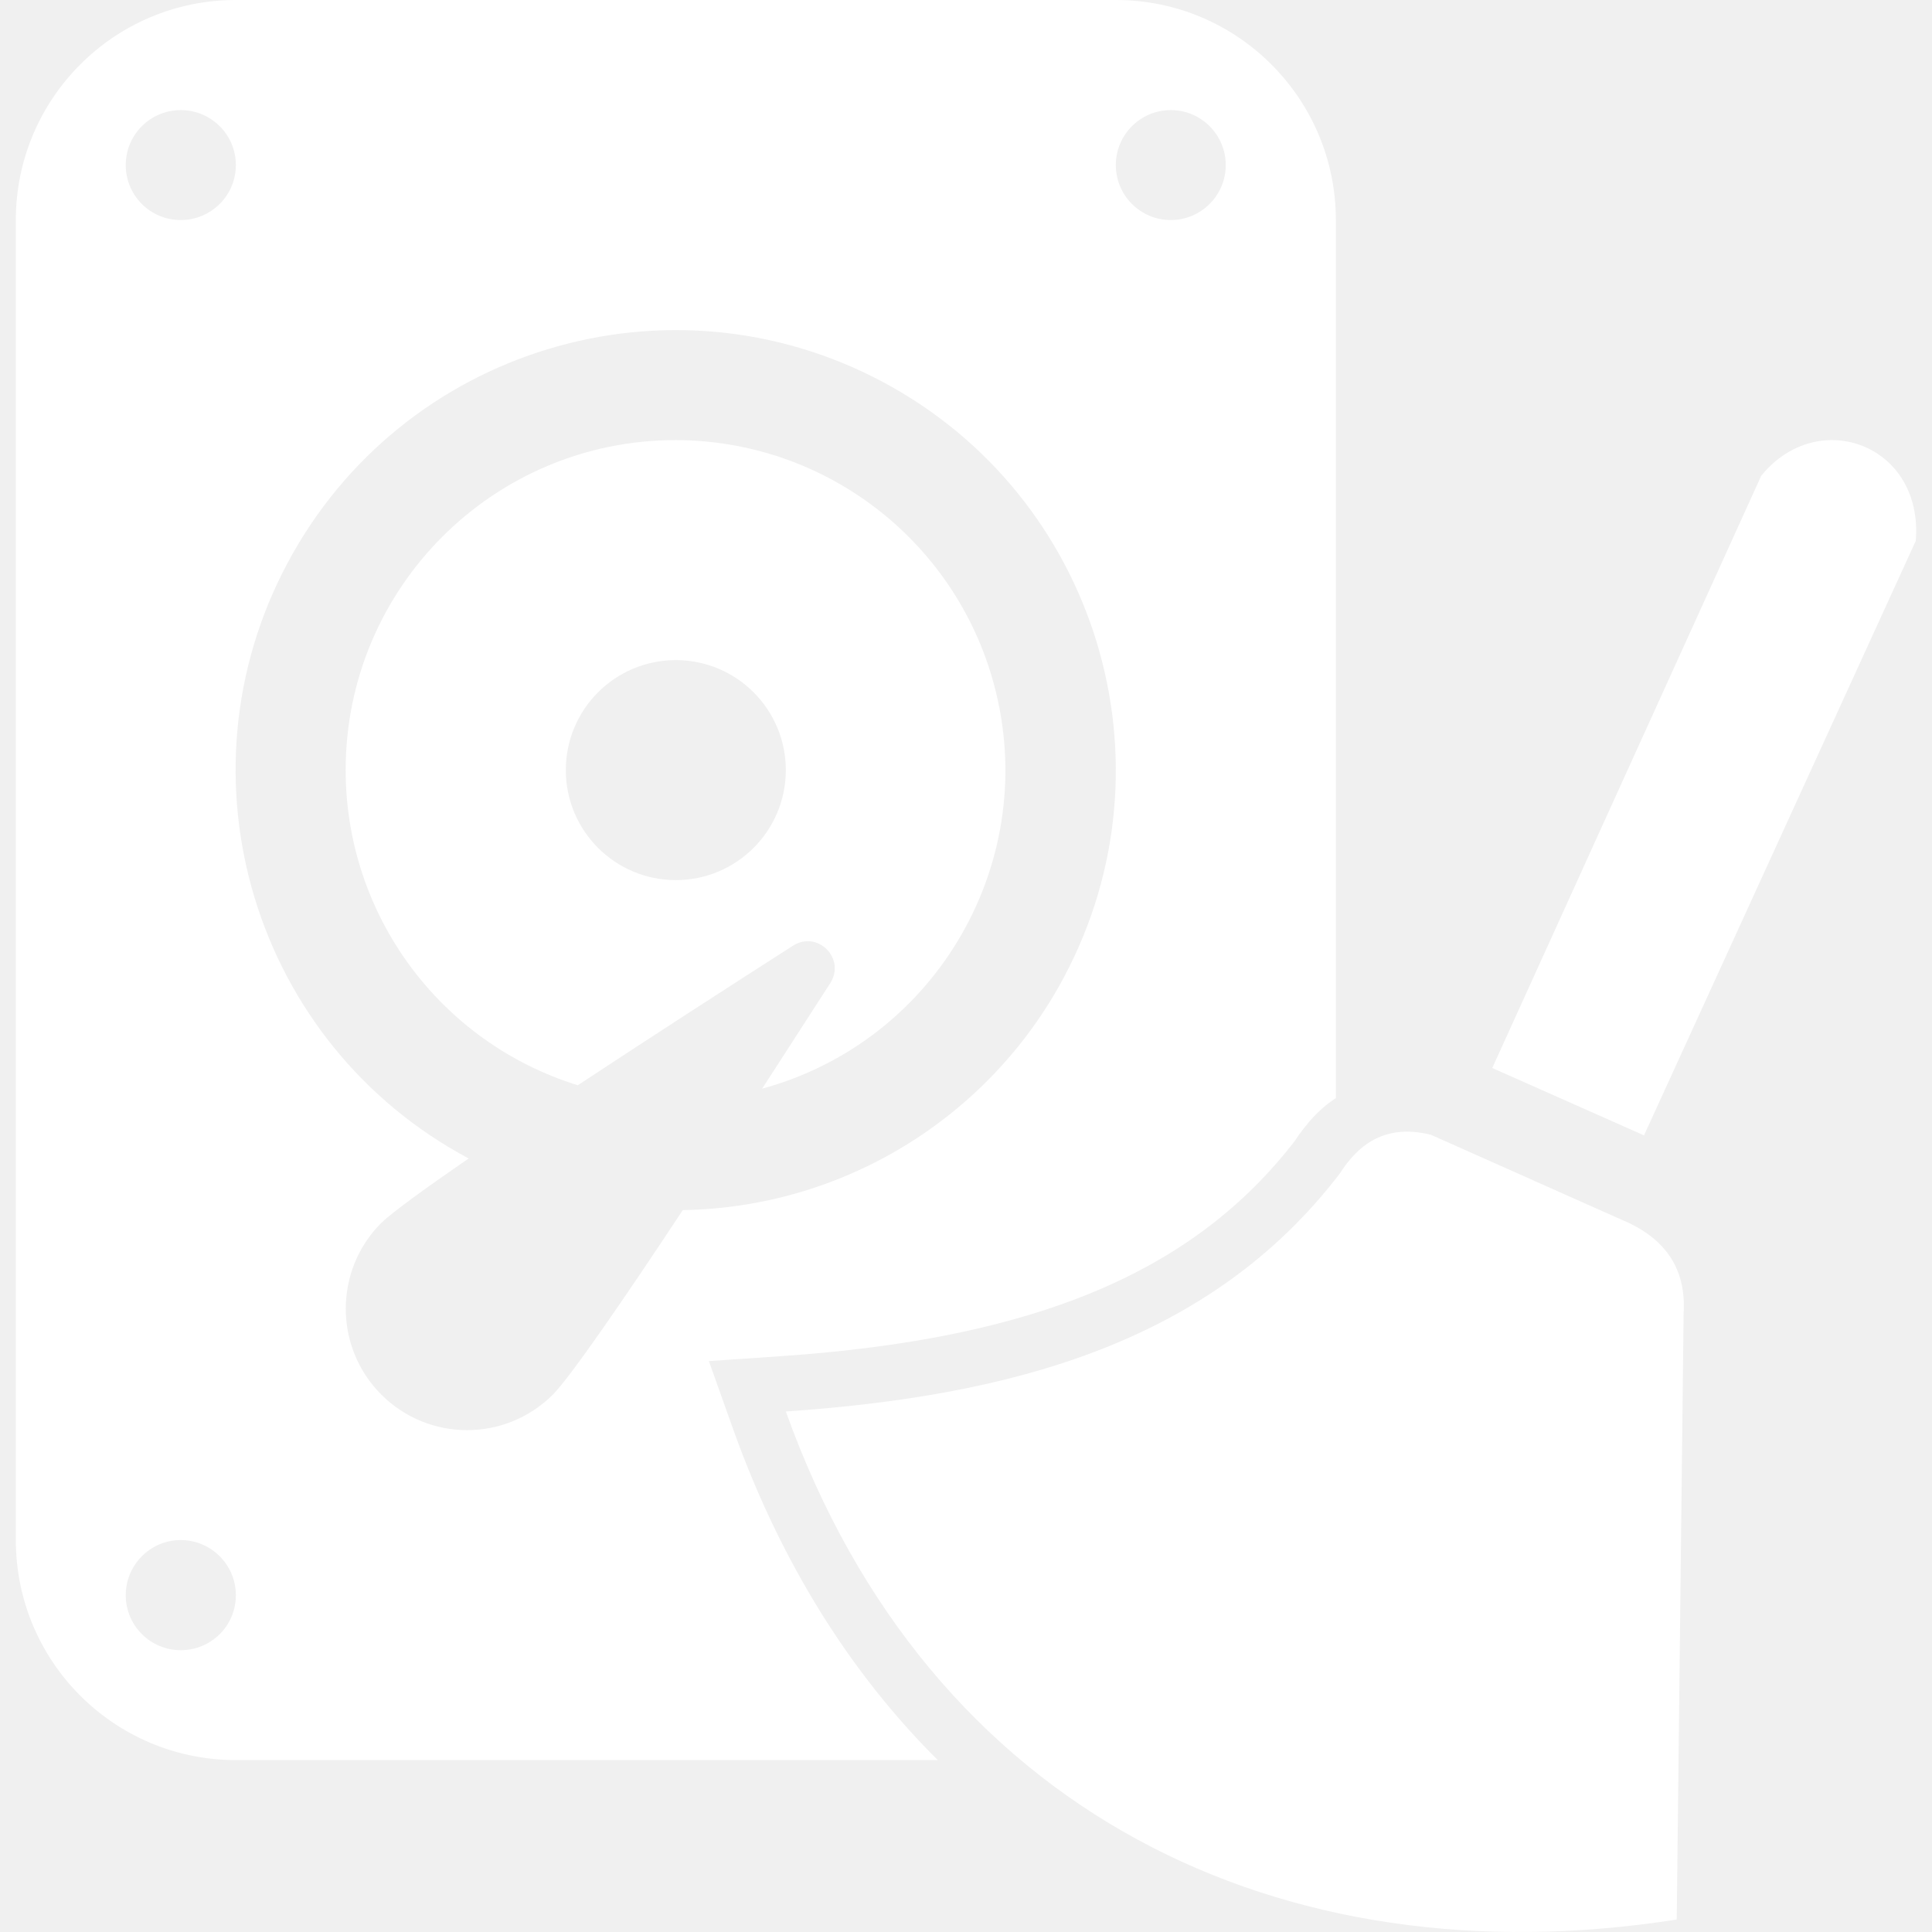
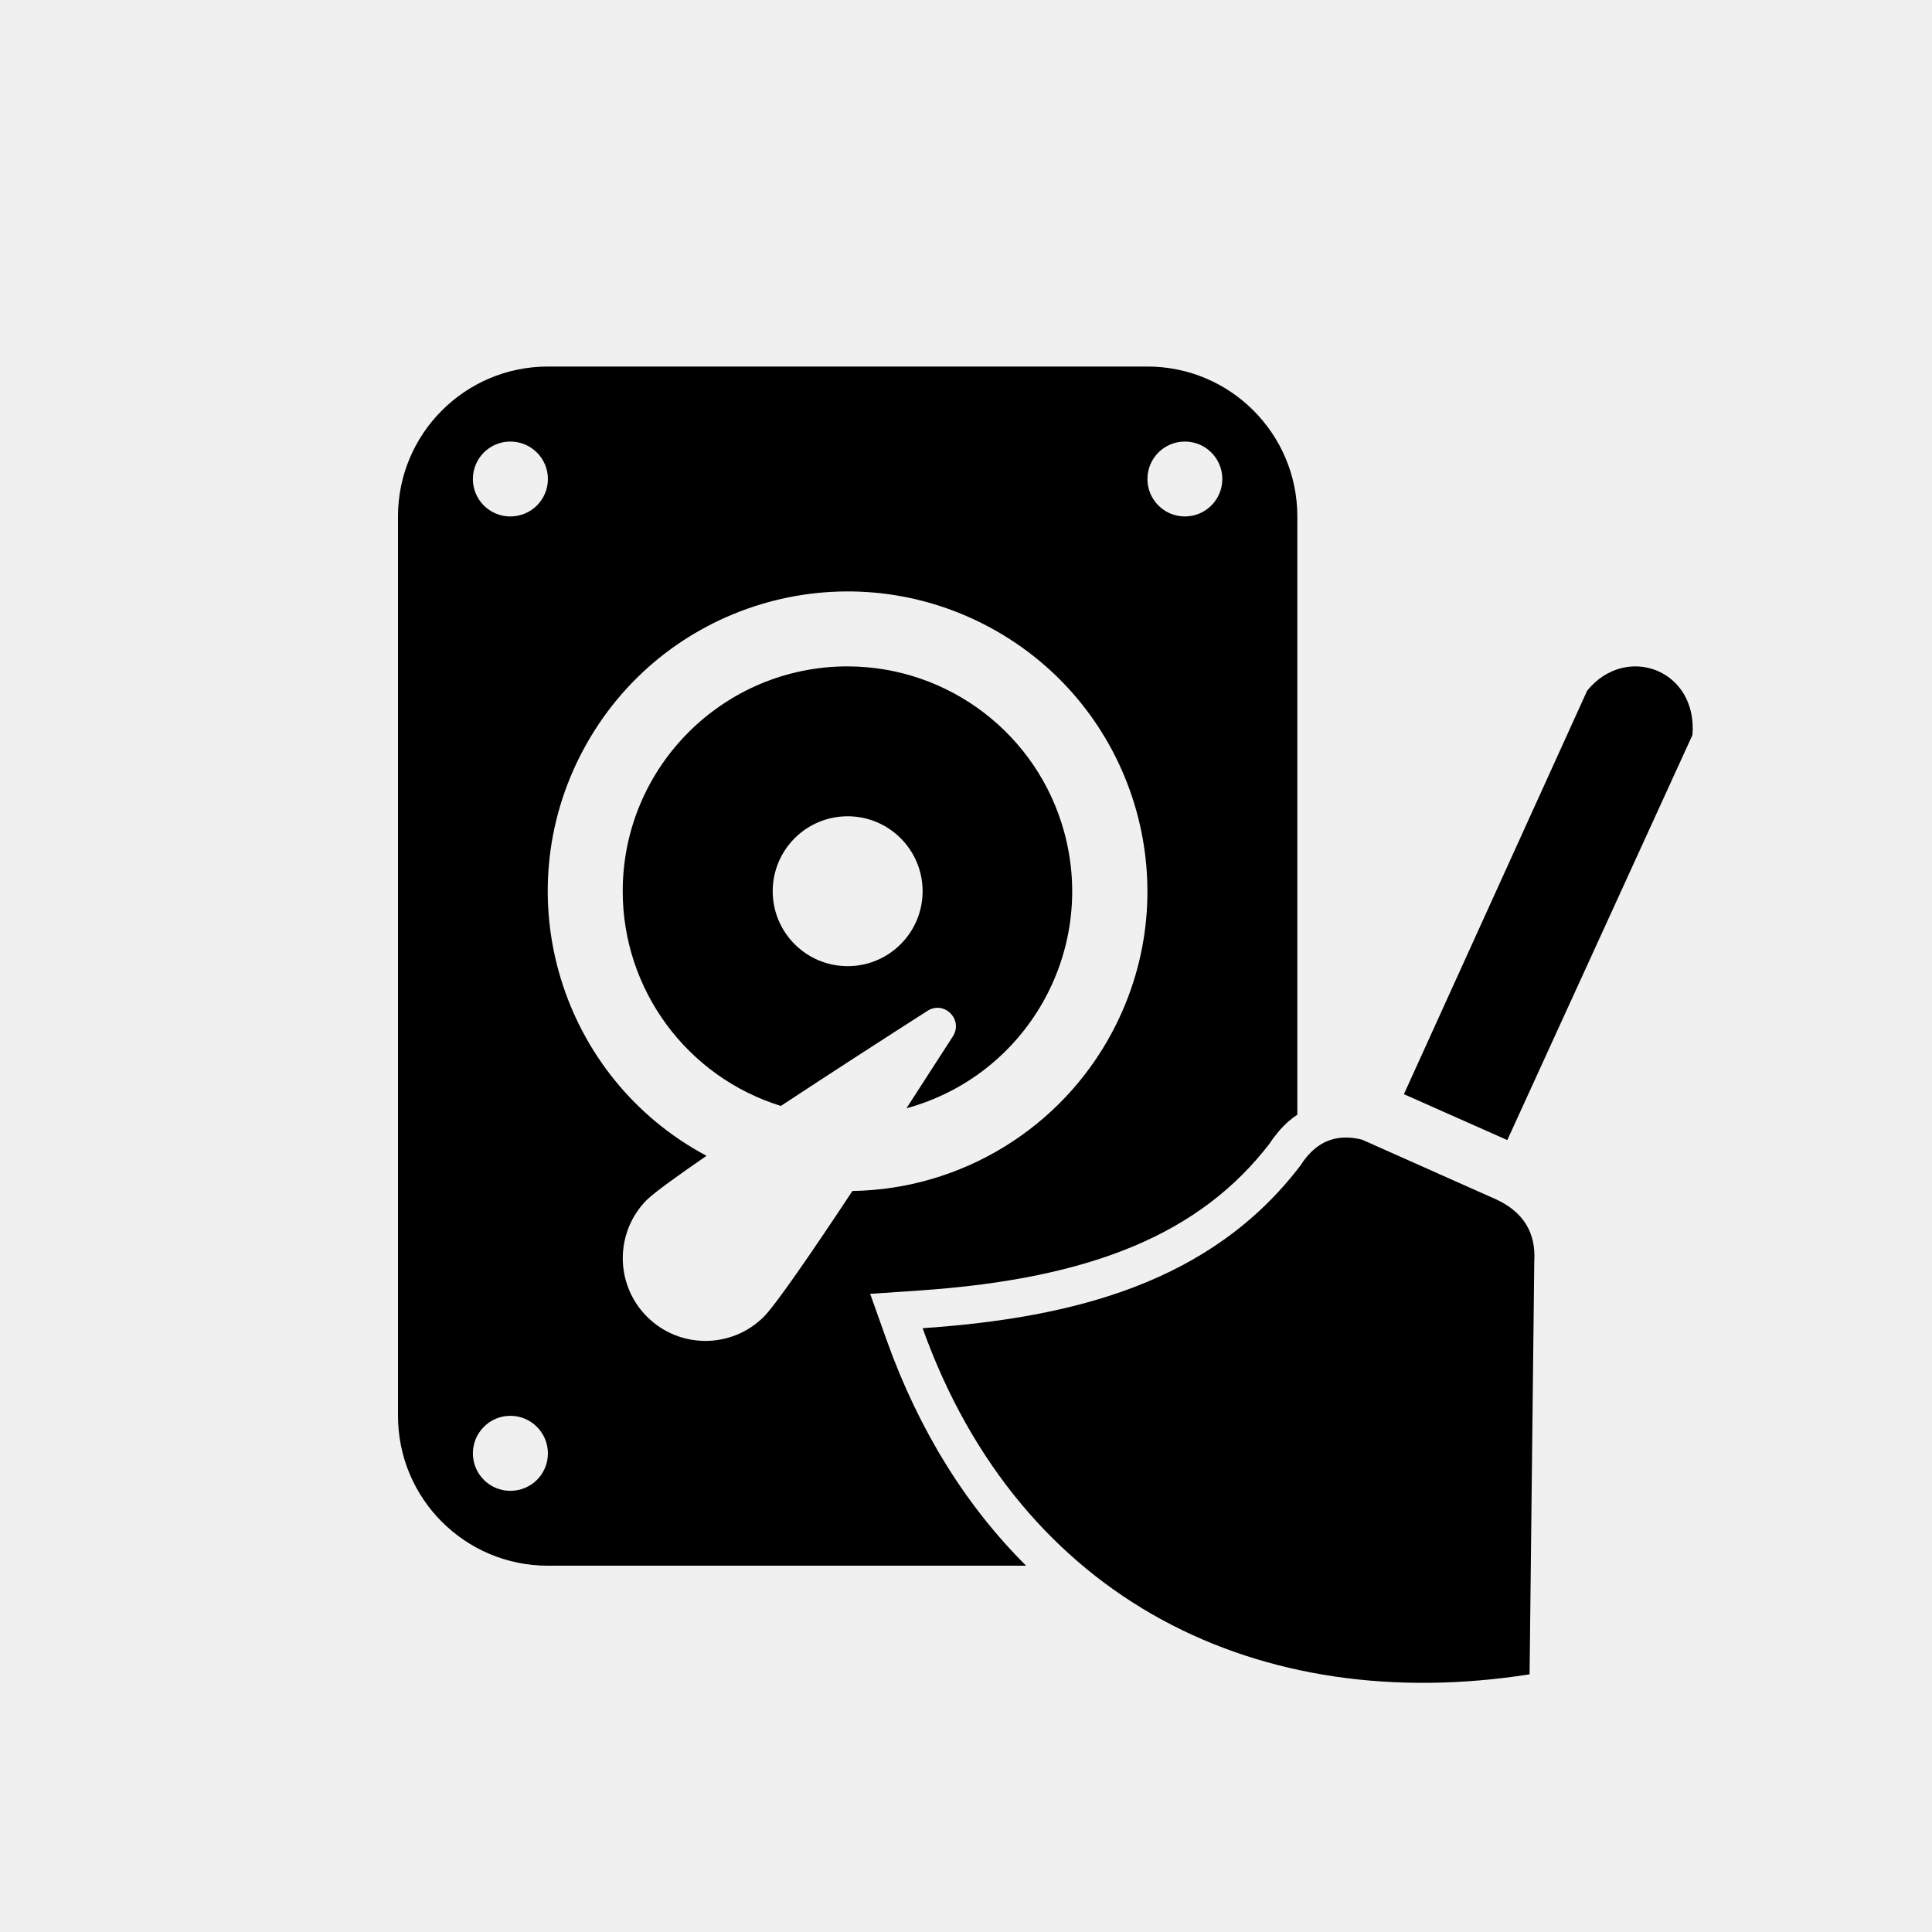
- <svg xmlns="http://www.w3.org/2000/svg" viewBox="0 0 1024 1024" role="img" aria-label="Hard drive with cleaning brush">
-   <g id="drive" fill="#fff">
-     <path d="M403.96,577.02c93.22-25.46,148.16-121.66,122.7-214.88-20.75-75.98-89.71-128.73-168.47-128.88-96.6-.04-174.94,78.24-174.98,174.84-.03,76.64,49.84,144.38,123.03,167.11,38.89-25.65,81.39-53.06,113.99-73.93,13.06-8.4,28.16,6.71,19.82,19.82l-36.09,55.91ZM416.5,408.17c0,32.2-26.1,58.3-58.3,58.3s-58.3-26.1-58.3-58.3,26.1-58.3,58.3-58.3,58.3,26.1,58.3,58.3" />
-     <path d="M591.41,0H125.01C60.57,0,8.39,52.28,8.39,116.62v699.64c0,64.44,52.18,116.62,116.62,116.62h372.04c-46.49-46.2-83.28-105.05-108.29-174.89l-13.04-36.59,38.74-2.65c134.38-9.22,218.34-44.53,271.99-114.27,2.06-3.24,4.41-6.28,6.87-9.22l.98-1.18c4.22-4.81,8.73-8.83,13.73-12.06V116.62c0-64.34-52.18-116.62-116.62-116.62ZM95.78,58.36c16.18,0,29.23,13.05,29.23,29.13s-13.04,29.13-29.23,29.13-29.13-13.04-29.13-29.13,13.04-29.13,29.13-29.13ZM95.78,874.63c-16.09,0-29.13-13.05-29.13-29.13s13.04-29.23,29.13-29.23,29.23,13.05,29.23,29.23-13.04,29.13-29.23,29.13ZM563.95,517.89c-39.92,74.84-117.31,122.12-202.06,123.49-31.29,47.38-59.54,88.38-68.86,97.79-25.11,25.11-65.82,25.11-90.92,0-25.11-25.11-25.11-65.82-.1-90.93,5.88-5.69,23.15-18.24,46.39-34.23-113.68-60.62-156.64-201.96-96.03-315.54,60.62-113.68,201.86-156.64,315.54-96.03,113.58,60.62,156.64,201.86,96.03,315.44ZM620.54,116.62c-16.09,0-29.13-13.04-29.13-29.13s13.04-29.13,29.13-29.13,29.13,13.05,29.13,29.13-13.05,29.13-29.13,29.13Z" />
-   </g>
-   <g id="brush" fill="#fff" fill-rule="evenodd">
-     <path d="M933.5,252.14l-142.57,313.93,80.43,35.7,144.03-315.09c4.2-50.92-51.73-71.62-81.89-34.53h0Z" />
-     <path d="M710.56,621.39c1.59-2.54,3.31-4.88,5.12-6.99l.67-.75c10.43-11.91,24.17-16.72,42.11-12.17l54.08,24.09.84.39,49.77,22.15c20.84,9.85,30.57,25.82,29.2,47.95l-3.65,321.33c-209.47,32.83-395.94-56.43-472.19-269.27,118.26-8.12,224.84-35.78,294.06-126.72h0Z" />
-   </g>
+ <svg xmlns="http://www.w3.org/2000/svg" id="a" viewBox="0 0 1024 1024">
+   <path d="M480.451,587.404c63.512-17.346,100.943-82.888,83.597-146.4-14.137-51.766-61.12-87.705-114.781-87.807-65.815-.027-119.189,53.306-119.216,119.12-.02,52.216,33.957,98.368,83.822,113.854,26.496-17.476,55.452-36.15,77.663-50.369,8.898-5.723,19.186,4.572,13.504,13.504l-24.589,38.092v.007ZM488.995,472.364c0,21.938-17.782,39.72-39.72,39.72s-39.72-17.782-39.72-39.72,17.782-39.72,39.72-39.72,39.72,17.782,39.72,39.72" />
+   <path d="M608.163,194.274h-317.764c-43.904,0-79.455,35.619-79.455,79.455v476.673c0,43.904,35.551,79.455,79.455,79.455h253.475c-31.674-31.477-56.74-71.572-73.779-119.155l-8.884-24.929,26.394-1.805c91.555-6.282,148.758-30.339,185.31-77.853,1.403-2.207,3.005-4.279,4.681-6.282l.668-.804c2.875-3.277,5.948-6.016,9.354-8.217v-317.082c0-43.836-35.551-79.455-79.454-79.455M270.485,234.035c11.024,0,19.915,8.891,19.915,19.847s-8.884,19.847-19.915,19.847-19.847-8.884-19.847-19.847,8.884-19.847,19.847-19.847M270.485,790.169c-10.962,0-19.847-8.891-19.847-19.847s8.884-19.915,19.847-19.915,19.915,8.891,19.915,19.915-8.884,19.847-19.915,19.847M589.454,547.118c-27.198,50.989-79.925,83.202-137.666,84.135-21.318,32.281-40.565,60.214-46.915,66.625-17.108,17.108-44.844,17.108-61.945,0-17.108-17.108-17.108-44.844-.068-61.952,4.006-3.877,15.772-12.427,31.606-23.321-77.451-41.301-106.721-137.598-65.426-214.981,41.301-77.451,137.53-106.721,214.981-65.426,77.383,41.301,106.721,137.53,65.426,214.913l.007.007ZM628.01,273.728c-10.962,0-19.847-8.884-19.847-19.847s8.884-19.847,19.847-19.847,19.847,8.891,19.847,19.847-8.891,19.847-19.847,19.847" />
+   <path d="M841.233,366.059l-97.135,213.884,54.798,24.323,98.129-214.674c2.862-34.692-35.244-48.796-55.793-23.526v-.007ZM689.341,617.634c1.083-1.731,2.255-3.325,3.488-4.762l.456-.511c7.106-8.114,16.467-11.392,28.69-8.292l36.845,16.413.572.266,33.909,15.091c14.199,6.711,20.828,17.591,19.894,32.669l-2.487,218.926c-142.714,22.367-269.758-38.446-321.708-183.457,80.572-5.532,153.186-24.377,200.346-86.336l-.007-.007Z" />
</svg>
